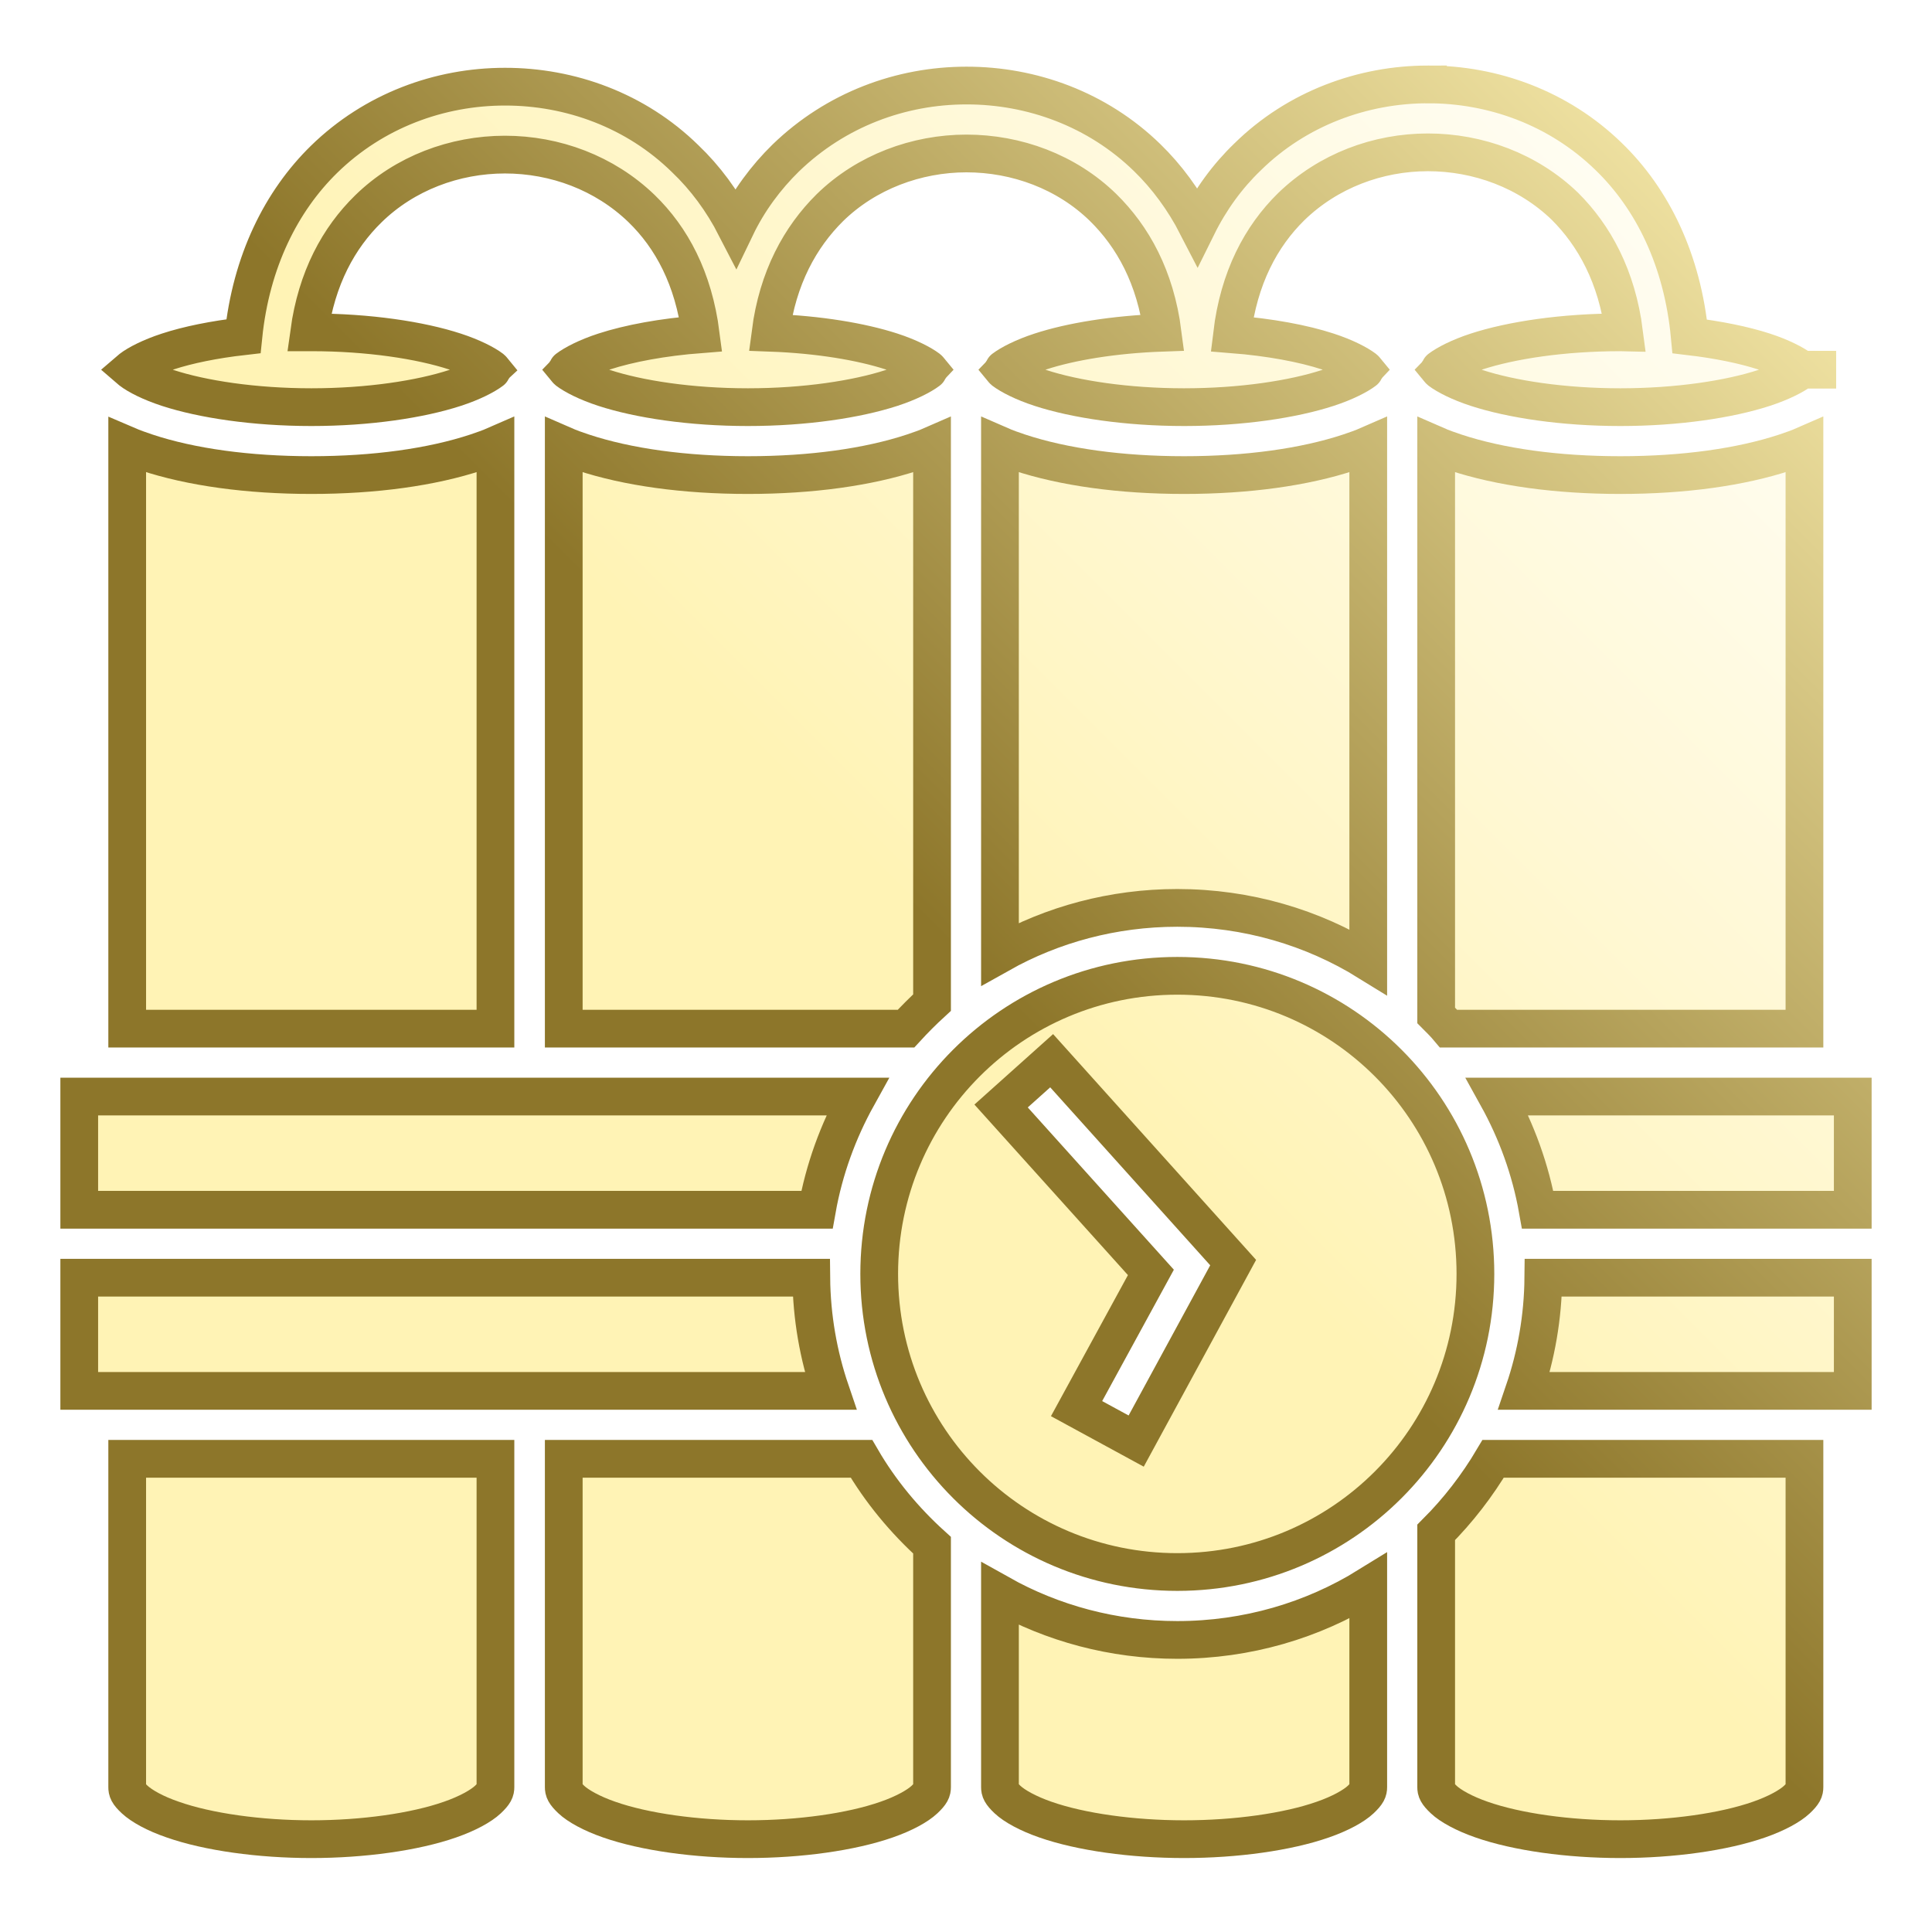
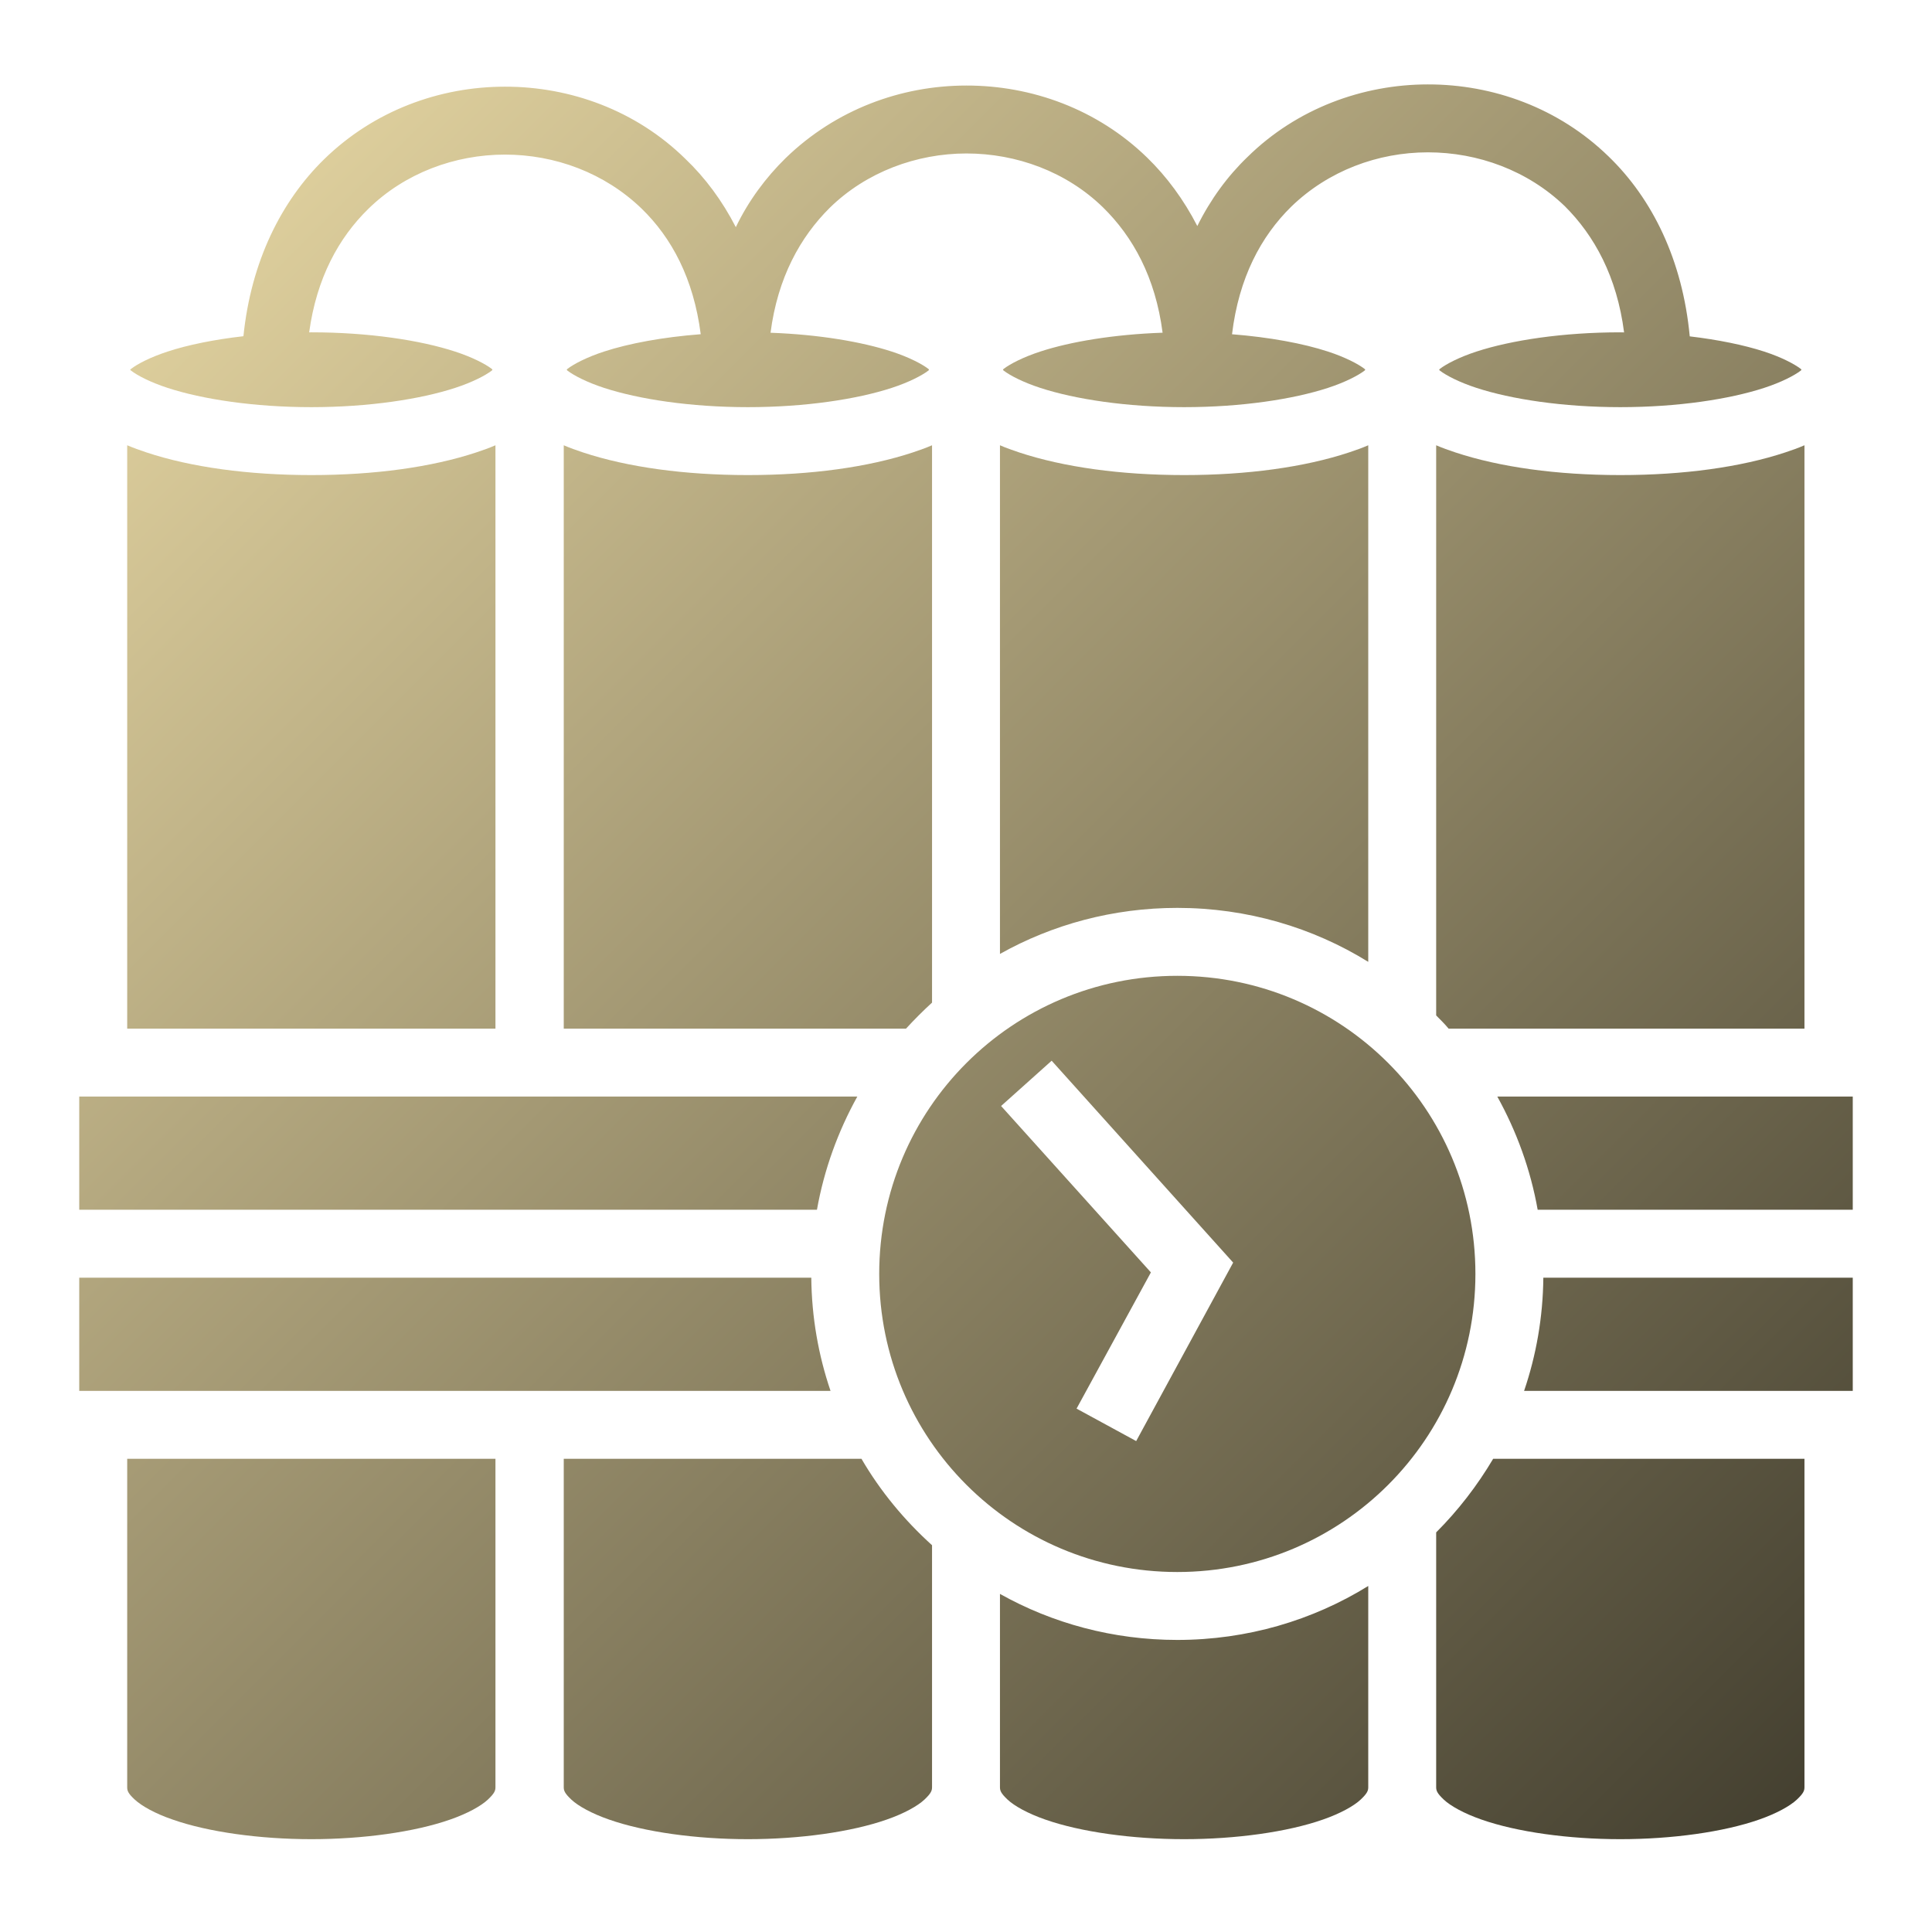
- <svg xmlns="http://www.w3.org/2000/svg" viewBox="0 0 512 512" style="height: 512px; width: 512px;">
+ <svg xmlns="http://www.w3.org/2000/svg" viewBox="0 0 512 512">
  <defs>
-     <linearGradient id="bg-gradient" x1="0" x2="1" y1="1" y2="0">
-       <stop offset="50%" stop-color="rgb(255, 243, 181)" stop-opacity="1" />
-       <stop offset="100%" stop-color="rgb(255, 255, 255)" stop-opacity="1" />
+     <linearGradient id="bg-gradient" x1="0" x2="1" y1="0" y2="1">
+       <stop offset="0%" stop-color="rgb(235, 219, 166)" />
+       <stop offset="100%" stop-color="rgb(65, 61, 46)" />
    </linearGradient>
-     <linearGradient id="stroke-gradient" x1="0" x2="1" y1="1" y2="0">
-       <stop offset="50%" stop-color="rgb(141, 118, 42)" stop-opacity="1" />
-       <stop offset="100%" stop-color="rgb(255, 243, 181)" stop-opacity="1" />
+     <linearGradient id="stroke-gradient" x1="0" x2="1" y1="0" y2="1">
+       <stop offset="0%" stop-color="rgb(236, 219, 166)" />
+       <stop offset="100%" stop-color="rgb(66, 61, 46)" />
    </linearGradient>
  </defs>
-   <g class="" transform="translate(0,0)" style="">
-     <path d="M378.4 22.37c-17.2 0-34.7 6.34-47.8 19.23-5.3 5.1-9.8 11.23-13.3 18.3-3.6-7-8.1-13.09-13.3-18.14-13.2-12.84-30.6-19.11-47.9-19.09-17.3 0-34.6 6.34-47.9 19.23-5.2 5.1-9.8 11.23-13.2 18.3-3.6-7-8.1-13.08-13.4-18.13-13.1-12.85-30.5-19.12-47.8-19.1-17.3 0-34.7 6.34-47.9 19.23-11.34 11.08-19.36 27.06-21.39 46.9-7.82.89-14.73 2.31-20.07 4.06-4.59 1.5-8.01 3.29-9.68 4.58-.18.14-.14.12-.28.24.14.12.08.09.27.25 1.67 1.29 5.09 3.07 9.68 4.57 9.18 3 22.92 5.1 38.09 5.1 15.17 0 28.88-2.1 38.08-5.1 4.6-1.5 8-3.28 9.7-4.57.2-.14.1-.13.2-.24-.1-.12 0-.09-.2-.25-1.7-1.29-5.1-3.07-9.7-4.57-9.2-3.01-22.92-5.1-38.08-5.1-.2 0-.39.01-.59.01 1.98-14.44 7.85-25.07 15.67-32.72 9.7-9.49 22.9-14.38 36.2-14.39 13.3 0 26.4 4.84 36.2 14.28 8 7.75 13.8 18.56 15.7 33.32-10.1.78-19 2.44-25.6 4.59-4.6 1.5-8 3.29-9.7 4.58-.2.14-.1.12-.2.24.1.12 0 .09.2.25 1.7 1.29 5.1 3.07 9.7 4.57 9.2 3 22.9 5.1 38.1 5.1 15.2 0 28.9-2.1 38.1-5.1 4.6-1.5 8-3.28 9.7-4.57.2-.15.1-.13.2-.25-.1-.12 0-.09-.2-.24-1.7-1.29-5.1-3.08-9.7-4.58-8-2.6-19.3-4.51-32.1-4.98 1.9-14.64 7.9-25.38 15.7-33.12 9.7-9.49 23-14.38 36.2-14.39 13.3 0 26.5 4.84 36.2 14.28 7.9 7.74 13.9 18.51 15.8 33.22-12.9.45-24.4 2.37-32.4 4.99-4.6 1.5-8 3.29-9.7 4.58-.2.14-.1.12-.2.24.1.12 0 .09.2.25 1.7 1.29 5.1 3.07 9.7 4.57 9.2 3 22.9 5.1 38.1 5.1 15.2 0 28.9-2.1 38.1-5.1 4.6-1.5 8-3.28 9.7-4.57.2-.15.1-.13.2-.25-.1-.12 0-.09-.2-.24-1.7-1.29-5.1-3.08-9.7-4.58-6.5-2.13-15.4-3.79-25.4-4.58 1.8-14.99 7.7-25.97 15.7-33.82 9.8-9.49 22.9-14.38 36.2-14.39 13.3 0 26.5 4.84 36.3 14.28 7.8 7.77 13.8 18.62 15.7 33.44-.4-.01-.7-.02-1-.02-15.2 0-28.9 2.09-38.1 5.09-4.6 1.5-8 3.29-9.7 4.58-.2.14-.1.12-.2.24.1.12 0 .09.2.25 1.7 1.29 5.1 3.07 9.7 4.57 9.2 3 22.9 5.1 38.1 5.1 15.2 0 28.9-2.1 38.1-5.1 4.6-1.5 8-3.28 9.7-4.57.2-.15.1-.13.2-.25-.1-.12 0-.09-.2-.24-1.7-1.29-5.1-3.08-9.7-4.58-5.3-1.72-12.1-3.12-19.7-4.02-1.9-20.21-9.9-36.46-21.5-47.67-13.2-12.85-30.6-19.12-47.9-19.1zm99.8 75.61h8.4-8.4zM33.71 118v154.6h97.59V118c-1.6.7-3.3 1.3-5.1 1.9-11.8 3.9-26.92 6-43.68 6-16.77 0-31.94-2.1-43.69-6-1.79-.6-3.49-1.2-5.12-1.9zm115.69 0v154.6h90.7c2.2-2.4 4.5-4.7 6.9-6.9V118c-1.6.7-3.3 1.3-5.1 1.9-11.8 3.9-26.9 6-43.7 6-16.8 0-31.9-2.1-43.7-6-1.8-.6-3.5-1.2-5.1-1.9zm115.6 0v134.8c13.9-7.8 30-12.2 47-12.2 18.5 0 35.9 5.2 50.6 14.3V118c-1.6.7-3.3 1.3-5.1 1.9-11.8 3.9-26.9 6-43.7 6-16.8 0-31.9-2.1-43.7-6-1.8-.6-3.5-1.2-5.1-1.9zm115.6 0v151.1c1.1 1.1 2.3 2.3 3.3 3.5h94.3V118c-1.6.7-3.3 1.3-5.1 1.9-11.8 3.9-26.9 6-43.7 6-16.8 0-31.9-2.1-43.7-6-1.8-.6-3.5-1.2-5.1-1.9zM312 258.6c-43.7 0-79 35.3-79 79s35.3 79 79 79 79-35.3 79-79-35.3-79-79-79zm-33.3 22.5l48.1 53.5-25.7 47.3-15.8-8.6 19.7-36.1-39.7-44.1 13.4-12zM21 290.6v30h195.5c1.9-10.7 5.6-20.8 10.7-30H21zm375.8 0c5.1 9.2 8.8 19.3 10.7 30H491v-30h-94.2zM21 338.6v30h199.1c-3.2-9.4-5-19.5-5.1-30H21zm388 0c-.1 10.5-1.9 20.6-5.1 30H491v-30h-82zm-375.29 48v87c0 .9.15 1.6 1.99 3.3 1.84 1.7 5.37 3.7 10.05 5.3 9.36 3.3 23.1 5.2 36.76 5.2 13.66 0 27.39-1.9 36.79-5.2 4.6-1.6 8.2-3.6 10-5.3 1.8-1.7 2-2.4 2-3.3v-87H33.71zm115.69 0v87c0 .9.2 1.6 2 3.3 1.8 1.7 5.4 3.7 10 5.3 9.4 3.3 23.1 5.2 36.8 5.2 13.7 0 27.4-1.9 36.8-5.2 4.6-1.6 8.2-3.6 10-5.3 1.8-1.7 2-2.4 2-3.3v-64.1c-7.3-6.6-13.7-14.3-18.7-22.9h-78.9zm246.3 0c-4.2 7.1-9.3 13.7-15.1 19.5v67.5c0 .9.2 1.6 2 3.3 1.8 1.7 5.4 3.7 10 5.3 9.4 3.3 23.1 5.2 36.8 5.2 13.7 0 27.4-1.9 36.8-5.2 4.6-1.6 8.2-3.6 10-5.3 1.8-1.7 2-2.4 2-3.3v-87h-82.5zm-33.1 33.7c-14.7 9.1-32.1 14.3-50.6 14.3-17 0-33.1-4.4-47-12.2v51.2c0 .9.2 1.6 2 3.3 1.8 1.7 5.4 3.7 10 5.3 9.4 3.3 23.1 5.2 36.8 5.2 13.7 0 27.4-1.9 36.8-5.2 4.6-1.6 8.2-3.6 10-5.3 1.8-1.7 2-2.4 2-3.3v-53.3z" fill="url(#bg-gradient)" fill-opacity="1" stroke="url(#stroke-gradient)" stroke-opacity="1" stroke-width="10">[
- s]*</path>
+   <g transform-origin="center" transform="">
+     <path d="M378.4 22.37c-17.2 0-34.7 6.34-47.8 19.23-5.3 5.1-9.8 11.23-13.3 18.3-3.6-7-8.1-13.09-13.3-18.14-13.2-12.84-30.6-19.11-47.9-19.09-17.3 0-34.6 6.34-47.9 19.23-5.2 5.1-9.8 11.23-13.2 18.3-3.6-7-8.1-13.08-13.4-18.13-13.1-12.85-30.5-19.12-47.8-19.1-17.3 0-34.7 6.34-47.9 19.23-11.34 11.08-19.36 27.06-21.39 46.9-7.82.89-14.73 2.31-20.07 4.06-4.59 1.5-8.01 3.29-9.68 4.58-.18.14-.14.12-.28.24.14.12.08.09.27.25 1.67 1.29 5.09 3.07 9.68 4.57 9.18 3 22.92 5.1 38.09 5.1 15.17 0 28.88-2.1 38.08-5.1 4.6-1.5 8-3.28 9.7-4.57.2-.14.1-.13.2-.24-.1-.12 0-.09-.2-.25-1.7-1.29-5.1-3.07-9.7-4.57-9.2-3.01-22.92-5.1-38.08-5.1-.2 0-.39.01-.59.01 1.98-14.44 7.85-25.07 15.67-32.72 9.7-9.49 22.9-14.38 36.2-14.39 13.3 0 26.4 4.84 36.2 14.28 8 7.75 13.8 18.56 15.7 33.32-10.1.78-19 2.44-25.6 4.59-4.6 1.5-8 3.29-9.7 4.58-.2.14-.1.12-.2.24.1.12 0 .09.2.25 1.7 1.29 5.1 3.07 9.7 4.57 9.2 3 22.9 5.1 38.1 5.1 15.2 0 28.9-2.1 38.1-5.1 4.6-1.5 8-3.28 9.7-4.57.2-.15.1-.13.2-.25-.1-.12 0-.09-.2-.24-1.7-1.29-5.1-3.08-9.7-4.58-8-2.6-19.3-4.51-32.1-4.98 1.9-14.64 7.9-25.38 15.7-33.12 9.7-9.49 23-14.38 36.2-14.39 13.3 0 26.5 4.84 36.2 14.28 7.9 7.74 13.9 18.51 15.8 33.22-12.9.45-24.4 2.37-32.4 4.99-4.6 1.5-8 3.29-9.7 4.58-.2.14-.1.12-.2.24.1.12 0 .09.2.25 1.7 1.29 5.1 3.07 9.7 4.57 9.2 3 22.9 5.1 38.1 5.1 15.2 0 28.9-2.1 38.1-5.1 4.6-1.5 8-3.28 9.7-4.57.2-.15.1-.13.2-.25-.1-.12 0-.09-.2-.24-1.7-1.29-5.1-3.08-9.7-4.58-6.5-2.13-15.4-3.79-25.4-4.58 1.8-14.99 7.7-25.97 15.7-33.82 9.8-9.49 22.9-14.38 36.2-14.39 13.3 0 26.5 4.84 36.3 14.28 7.8 7.77 13.8 18.62 15.7 33.44-.4-.01-.7-.02-1-.02-15.2 0-28.9 2.09-38.1 5.09-4.6 1.5-8 3.29-9.7 4.58-.2.14-.1.12-.2.24.1.12 0 .09.2.25 1.7 1.29 5.1 3.07 9.7 4.57 9.2 3 22.9 5.1 38.1 5.1 15.2 0 28.9-2.1 38.1-5.1 4.6-1.5 8-3.28 9.7-4.57.2-.15.1-.13.2-.25-.1-.12 0-.09-.2-.24-1.7-1.29-5.1-3.08-9.7-4.58-5.3-1.72-12.1-3.12-19.7-4.02-1.9-20.21-9.9-36.46-21.5-47.67-13.2-12.85-30.6-19.12-47.9-19.1zm99.8 75.61h8.4-8.4zM33.71 118v154.6h97.59V118c-1.6.7-3.3 1.3-5.1 1.9-11.8 3.9-26.92 6-43.68 6-16.77 0-31.94-2.1-43.69-6-1.79-.6-3.49-1.2-5.12-1.9zm115.69 0v154.6h90.7c2.2-2.4 4.5-4.7 6.9-6.9V118c-1.6.7-3.3 1.3-5.1 1.9-11.8 3.9-26.9 6-43.7 6-16.8 0-31.9-2.1-43.7-6-1.8-.6-3.5-1.2-5.1-1.9zm115.6 0v134.8c13.9-7.8 30-12.2 47-12.2 18.5 0 35.9 5.2 50.6 14.3V118c-1.6.7-3.3 1.3-5.1 1.9-11.8 3.9-26.9 6-43.7 6-16.8 0-31.9-2.1-43.7-6-1.8-.6-3.5-1.2-5.1-1.9zm115.6 0v151.1c1.1 1.1 2.3 2.3 3.3 3.5h94.3V118c-1.6.7-3.3 1.3-5.1 1.9-11.8 3.9-26.9 6-43.7 6-16.8 0-31.9-2.1-43.7-6-1.8-.6-3.5-1.2-5.1-1.9zM312 258.6c-43.7 0-79 35.3-79 79s35.3 79 79 79 79-35.3 79-79-35.3-79-79-79zm-33.3 22.5l48.1 53.5-25.7 47.3-15.8-8.6 19.7-36.1-39.7-44.1 13.4-12zM21 290.6v30h195.5c1.9-10.7 5.6-20.8 10.7-30H21zm375.8 0c5.1 9.2 8.8 19.3 10.7 30H491v-30h-94.2zM21 338.6v30h199.1c-3.2-9.4-5-19.5-5.1-30H21zm388 0c-.1 10.5-1.9 20.6-5.1 30H491v-30h-82zm-375.29 48v87c0 .9.15 1.6 1.99 3.3 1.84 1.7 5.37 3.7 10.05 5.3 9.36 3.3 23.1 5.2 36.76 5.2 13.66 0 27.39-1.9 36.79-5.2 4.6-1.6 8.2-3.6 10-5.3 1.8-1.7 2-2.4 2-3.3v-87H33.71zm115.69 0v87c0 .9.2 1.6 2 3.3 1.8 1.7 5.4 3.7 10 5.3 9.4 3.3 23.1 5.2 36.8 5.2 13.7 0 27.4-1.9 36.8-5.2 4.6-1.6 8.2-3.6 10-5.3 1.8-1.7 2-2.4 2-3.3v-64.1c-7.3-6.6-13.7-14.3-18.7-22.9h-78.9zm246.3 0c-4.2 7.1-9.3 13.7-15.1 19.5v67.5c0 .9.2 1.6 2 3.3 1.8 1.7 5.4 3.7 10 5.3 9.4 3.3 23.1 5.2 36.8 5.2 13.7 0 27.4-1.9 36.8-5.2 4.6-1.6 8.2-3.6 10-5.3 1.8-1.7 2-2.4 2-3.3v-87h-82.5zm-33.1 33.7c-14.7 9.1-32.1 14.3-50.6 14.3-17 0-33.1-4.4-47-12.2v51.2c0 .9.2 1.6 2 3.3 1.8 1.7 5.4 3.7 10 5.3 9.4 3.3 23.1 5.2 36.8 5.2 13.7 0 27.4-1.9 36.8-5.2 4.6-1.6 8.2-3.6 10-5.3 1.8-1.7 2-2.4 2-3.3v-53.3z" fill="url(#bg-gradient)" stroke="url(#stroke-gradient)" stroke-width="0" />
  </g>
</svg>
